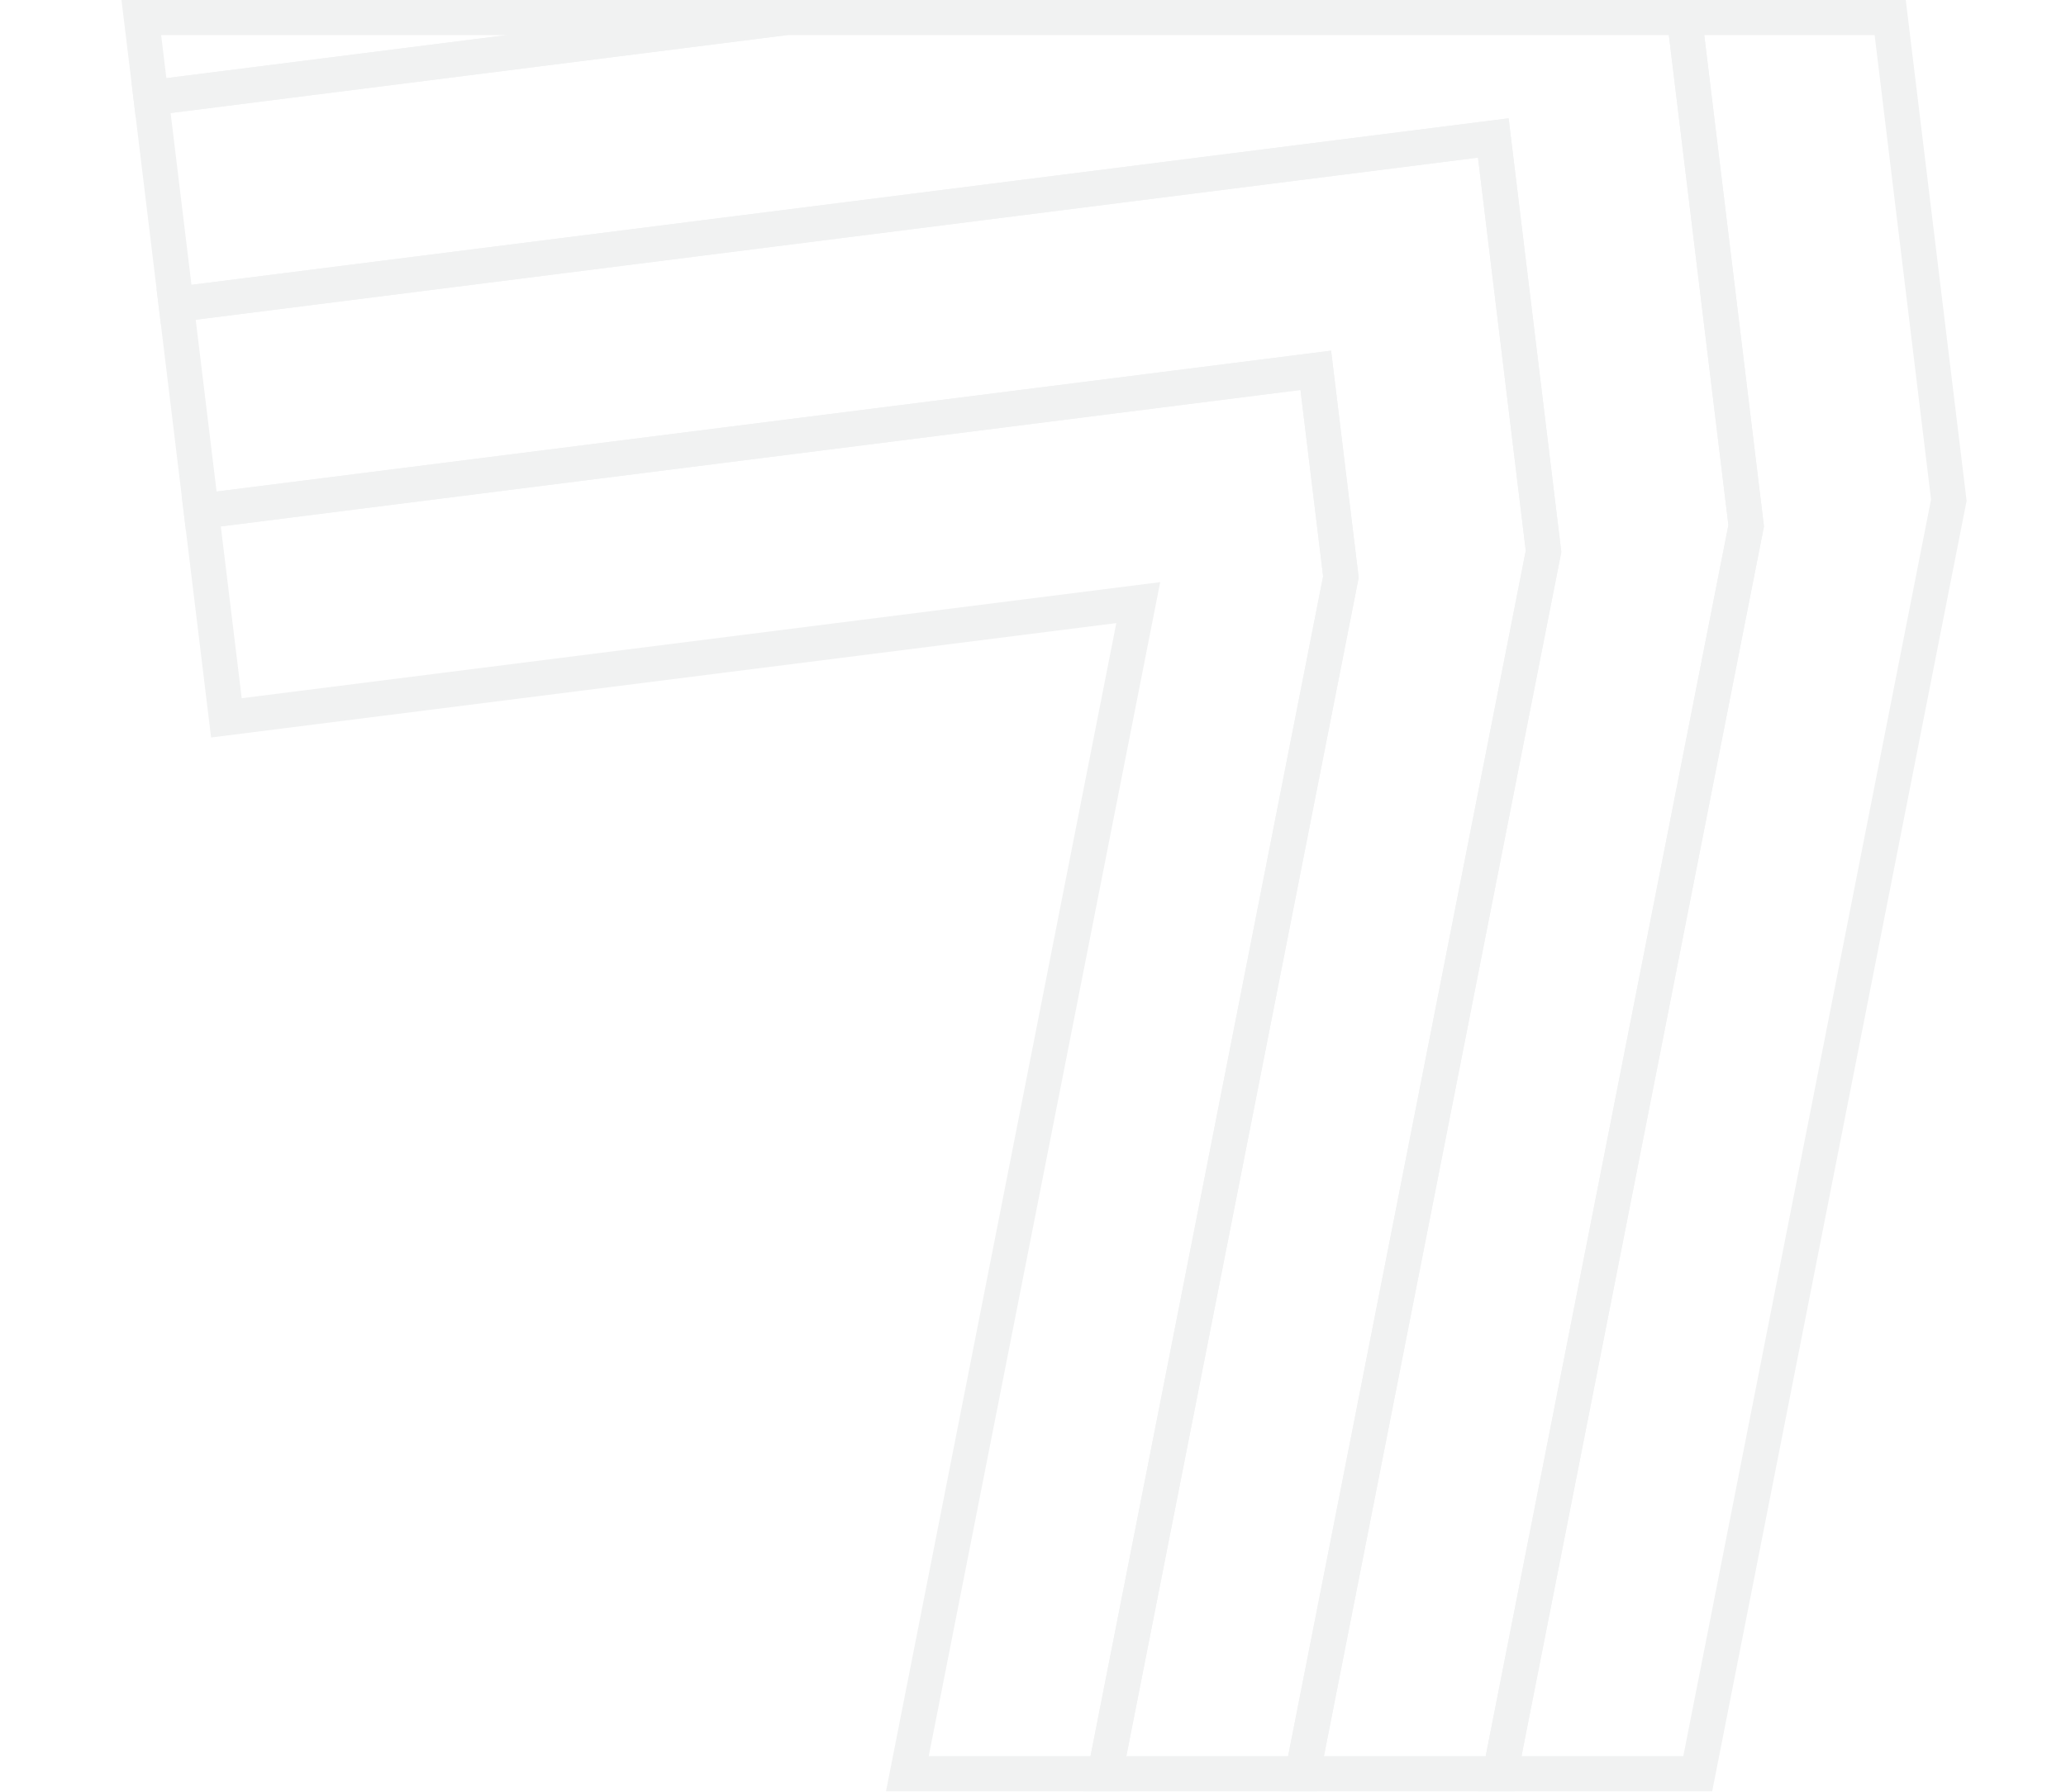
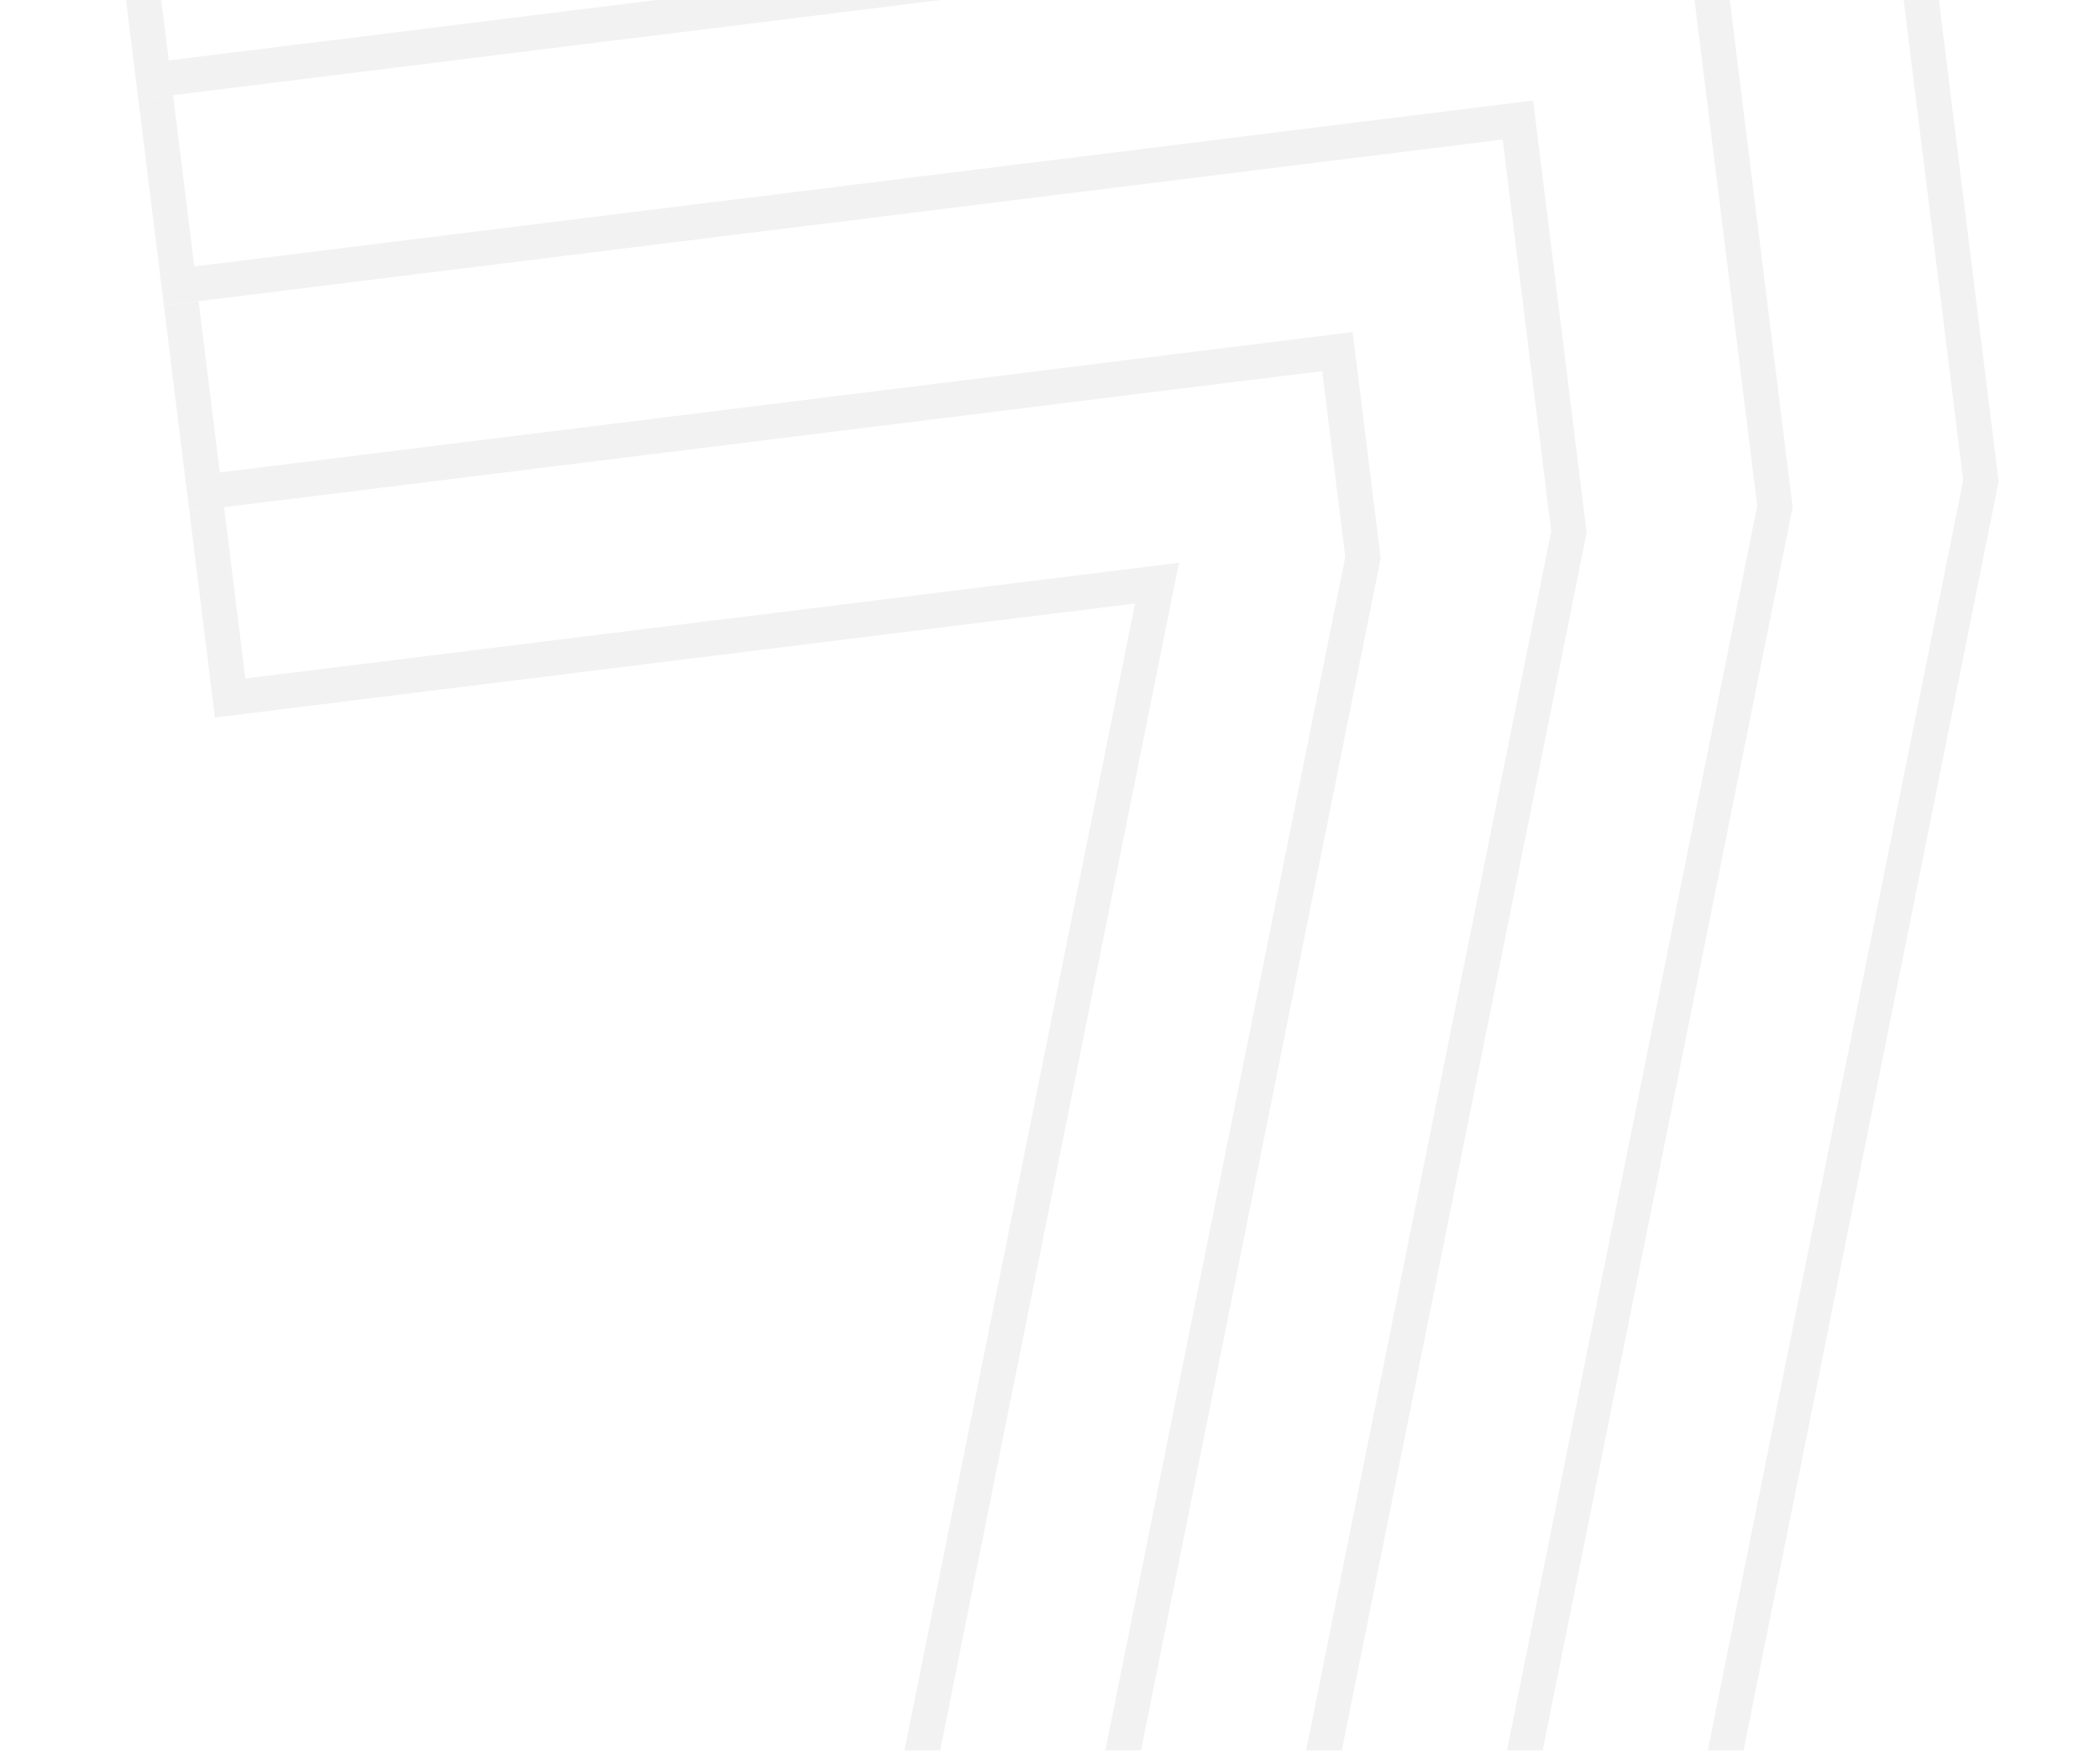
- <svg xmlns="http://www.w3.org/2000/svg" id="Layer_1" data-name="Layer 1" viewBox="0 0 588.06 510">
+ <svg xmlns="http://www.w3.org/2000/svg" id="Layer_1" data-name="Layer 1" viewBox="0 0 600 500">
  <defs>
    <style>
-       .cls-1, .cls-2 {
+       .cls-1 {
        fill: none;
      }

      .cls-2 {
-         stroke: #f1f2f2;
-         stroke-miterlimit: 10;
-         stroke-width: 10px;
+         fill: #f2f2f2;
      }
    </style>
  </defs>
-   <polygon class="cls-1" points="588.06 5 538.02 5 554.71 142.4 483.24 505 588.06 505 588.06 5" />
-   <polygon class="cls-1" points="64.44 204.38 57.29 145.54 50.14 86.69 43 27.84 40.22 5 0 5 0 505 258.27 505 323.99 171.57 64.44 204.38" />
-   <polygon class="cls-2" points="381.67 164.27 374.52 105.43 57.29 145.54 64.44 204.38 323.99 171.57 258.27 505 314.51 505 381.67 164.27" />
-   <polygon class="cls-2" points="425.05 39.28 50.14 86.69 57.29 145.54 374.52 105.43 381.67 164.27 314.51 505 370.75 505 439.35 156.98 425.05 39.28" />
-   <polygon class="cls-2" points="43 27.84 50.14 86.69 425.05 39.28 439.35 156.98 370.75 505 426.99 505 497.03 149.69 479.45 5 223.61 5 43 27.84" />
-   <polygon class="cls-2" points="538.02 5 479.45 5 497.03 149.69 426.99 505 483.24 505 554.71 142.4 538.02 5" />
-   <polygon class="cls-2" points="223.61 5 40.22 5 43 27.84 223.61 5" />
+   <polygon class="cls-1" points="543.9 0 494.23 0 512.18 144.88 512.02 145.68 440.76 500 487.95 500 560.91 137.21 543.9 0" />
+   <polygon class="cls-1" points="61.4 204.96 52.88 136.19 52.88 136.19 46.82 87.26 46.82 87.26 38.29 18.49 38.29 18.49 36 0 0 0 0 500 258.41 500 324.3 172.38 61.4 204.96" />
+   <polygon class="cls-1" points="553.98 0 571.03 137.59 570.87 138.38 498.15 500 600 500 600 0 553.98 0" />
+   <polygon class="cls-1" points="429.33 39.86 260.21 60.82 56.74 86.03 62.8 134.96 386.47 94.85 394.48 159.47 394.32 160.26 326 500 373.18 500 443.21 151.79 429.33 39.86" />
+   <polygon class="cls-1" points="484.15 0 268.81 0 49.45 27.18 55.51 76.11 167.01 62.29 438.03 28.71 453.33 152.17 453.17 152.97 383.38 500 430.56 500 502.06 144.5 484.15 0" />
+   <polygon class="cls-1" points="377.78 106 64.03 144.88 70.1 193.81 336.84 160.75 335.47 167.55 268.61 500 315.8 500 384.36 159.08 377.78 106" />
+   <polygon class="cls-1" points="187.5 0 46.08 0 48.22 17.26 187.5 0" />
+   <polygon class="cls-2" points="336.84 160.75 70.1 193.81 64.03 144.88 54.11 146.11 52.88 136.19 52.88 136.19 61.4 204.96 324.3 172.38 258.41 500 268.61 500 335.47 167.55 336.84 160.75" />
+   <rect class="cls-2" x="176.21" y="329.54" width="347.74" height="0" transform="translate(-42.02 607.78) rotate(-78.63)" />
+   <polygon class="cls-2" points="326 500 326 500 394.32 160.26 326 500" />
+   <polygon class="cls-2" points="429.33 39.86 260.21 60.82 429.33 39.86 429.33 39.86" />
+   <polygon class="cls-2" points="373.18 500 373.18 500 443.21 151.79 373.18 500" />
+   <polygon class="cls-2" points="453.33 152.17 438.03 28.71 167.01 62.29 438.03 28.71 453.33 152.17" />
+   <polygon class="cls-2" points="394.48 159.47 386.47 94.85 62.8 134.96 56.74 86.03 46.82 87.26 52.88 136.19 54.11 146.11 64.03 144.88 377.78 106 384.36 159.08 384.36 159.08 315.8 500 326 500 394.32 160.26 394.48 159.47" />
+   <polygon class="cls-2" points="440.76 500 440.76 500 512.02 145.68 440.76 500" />
+   <polygon class="cls-2" points="453.33 152.17 438.03 28.71 167.01 62.29 55.51 76.11 49.45 27.18 39.52 28.41 38.29 18.49 38.29 18.49 46.82 87.26 46.82 87.26 56.74 86.03 260.21 60.82 429.33 39.86 429.33 39.86 443.21 151.79 373.18 500 383.38 500 453.17 152.97 453.33 152.17" />
+   <polygon class="cls-2" points="571.03 137.59 553.98 0 543.9 0 560.91 137.21 487.95 500 498.15 500 570.87 138.38 571.03 137.59" />
+   <polygon class="cls-2" points="39.52 28.41 49.45 27.18 268.81 0 187.5 0 48.22 17.26 46.08 0 36 0 38.29 18.49 39.52 28.41" />
+   <polygon class="cls-2" points="512.18 144.88 494.23 0 484.15 0 502.06 144.5 430.56 500 440.76 500 512.02 145.68 512.18 144.88" />
</svg>
